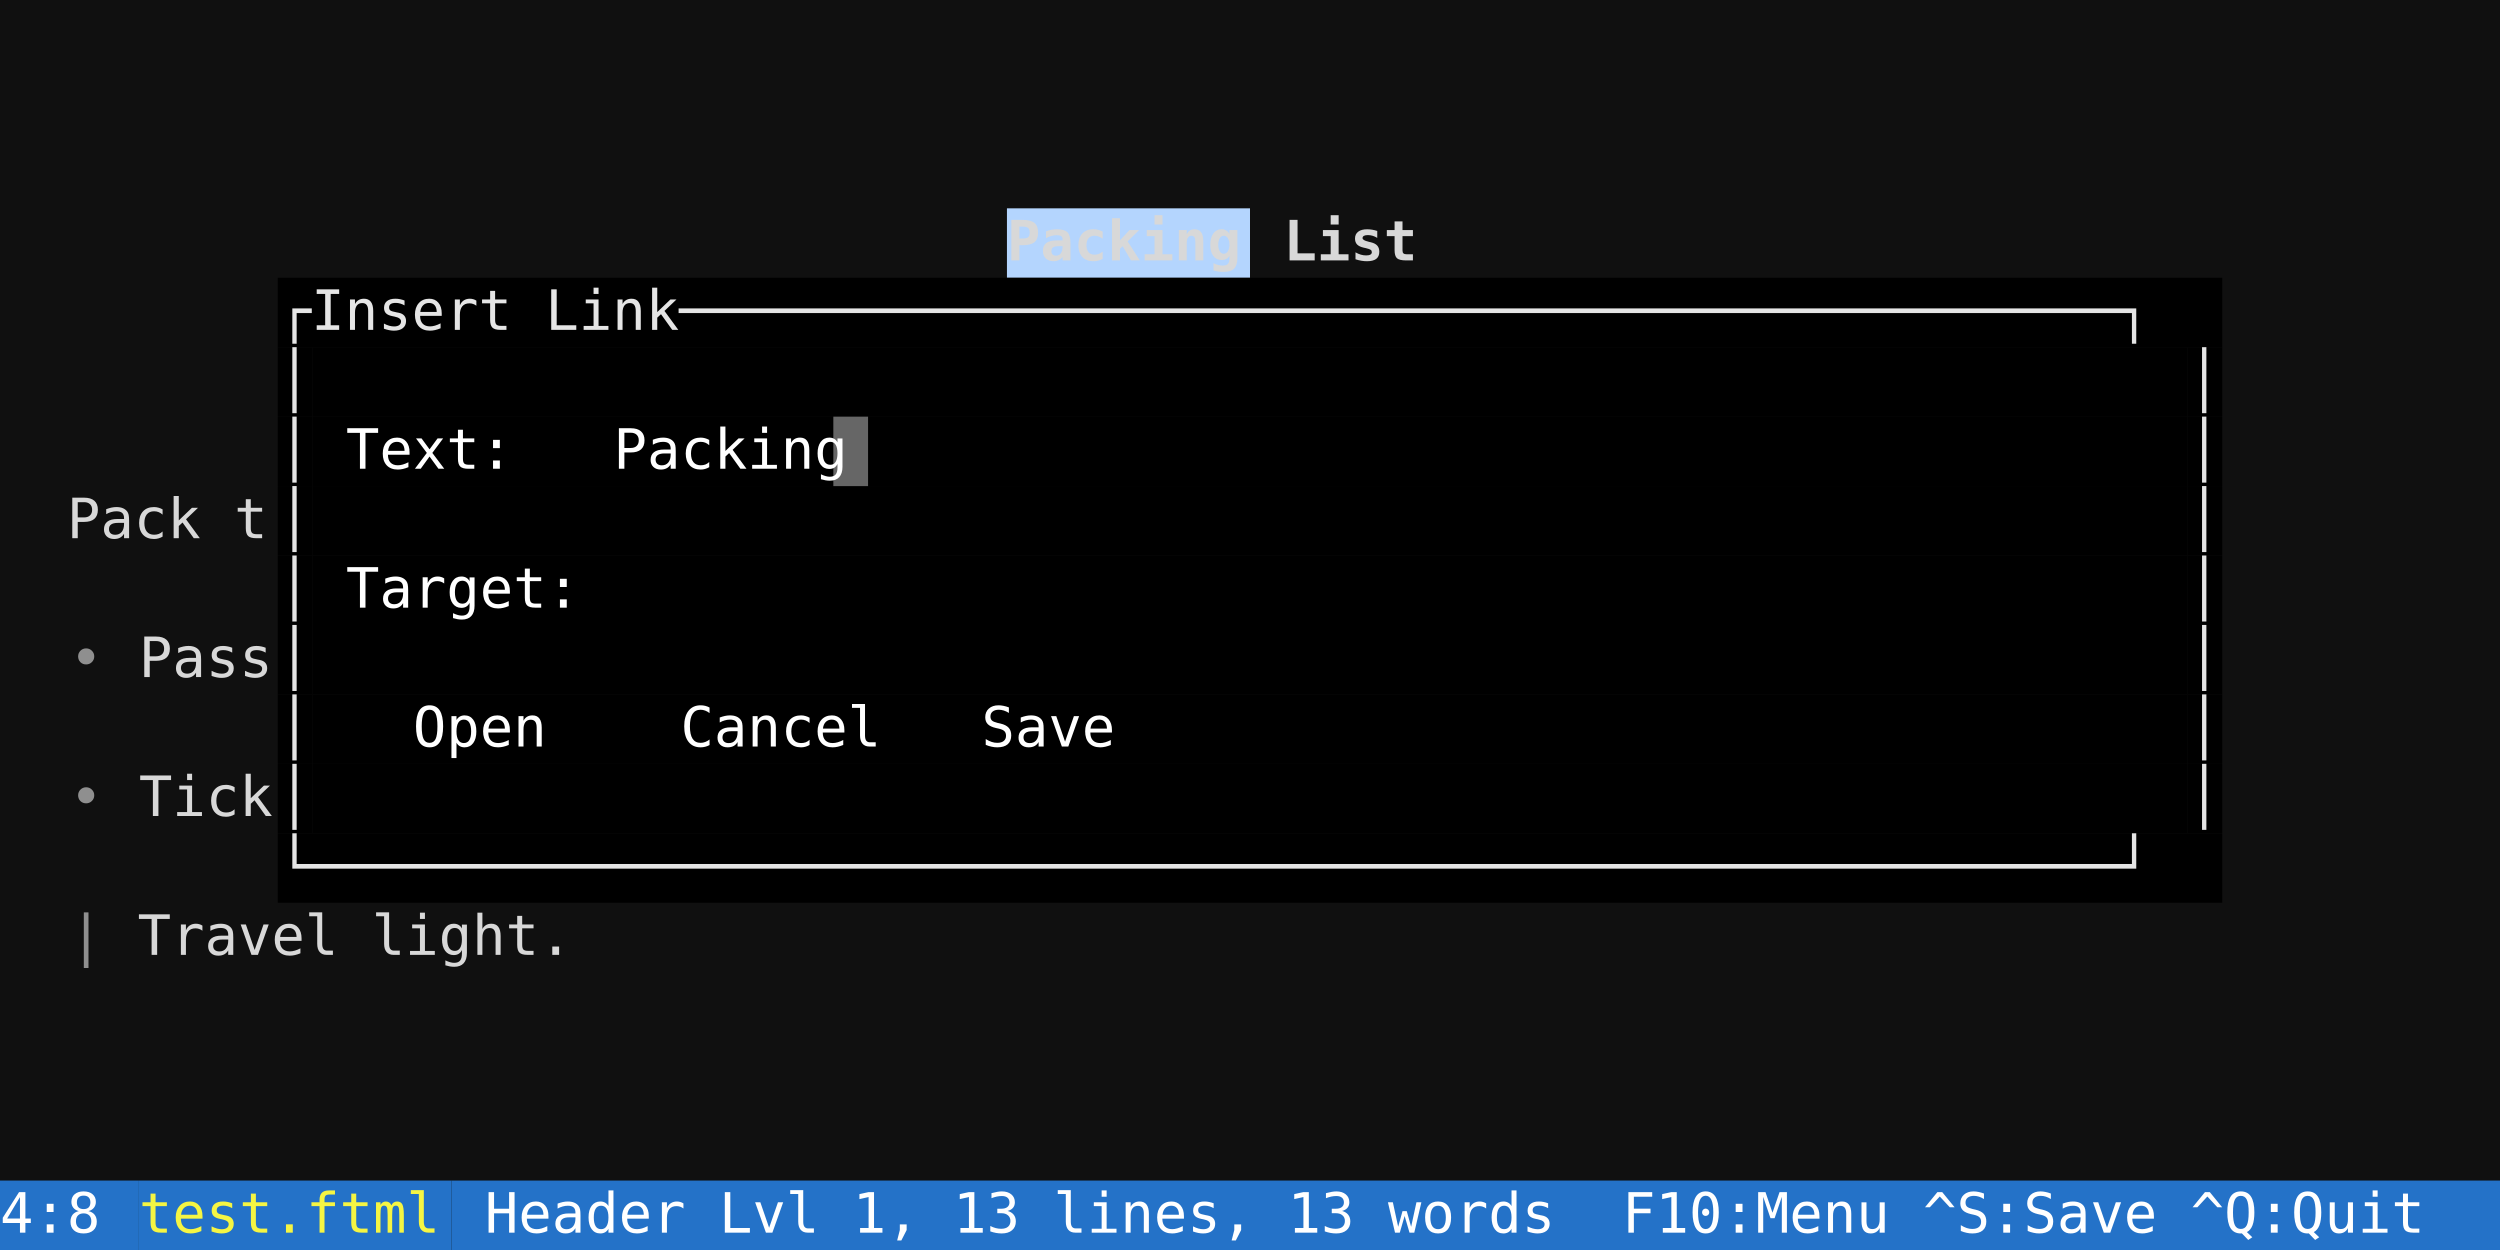
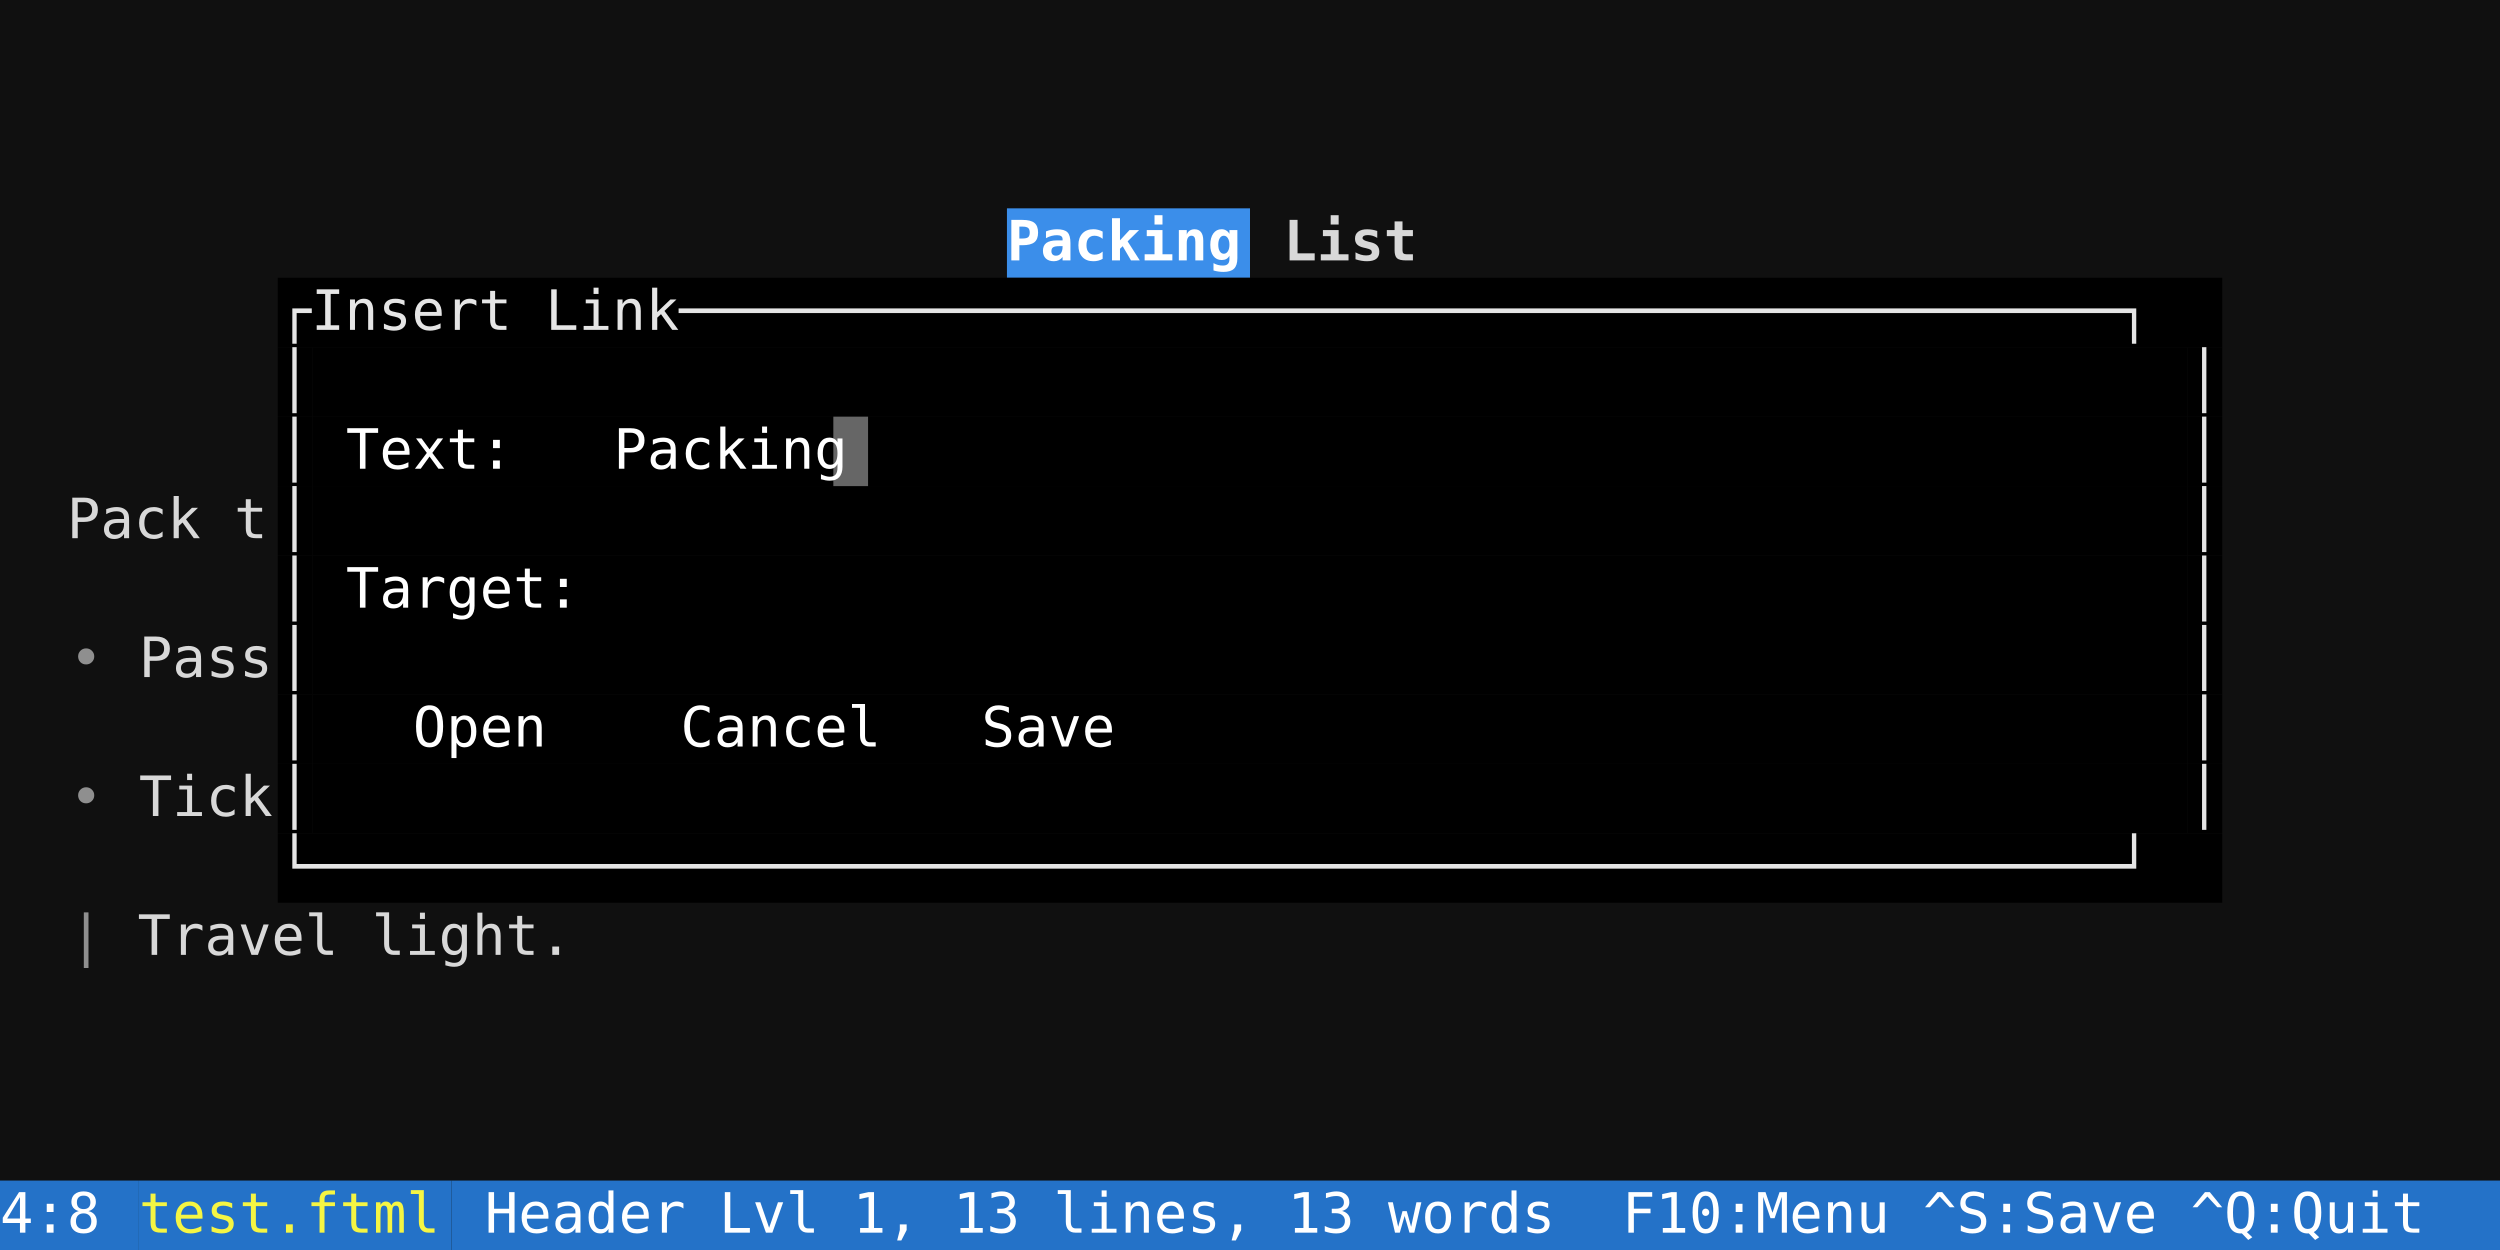
<svg xmlns="http://www.w3.org/2000/svg" width="720" height="360" viewBox="0 0 720 360" font-family="'DejaVu Sans Mono', Menlo, Consolas, monospace" font-size="16px">
  <rect width="100%" height="100%" fill="#101010" />
-   <rect x="290" y="60" width="70" height="20" fill="#b4d5fe" />
-   <text x="290" y="75" fill="#d8d8d8" textLength="70" lengthAdjust="spacingAndGlyphs" xml:space="preserve" font-weight="bold">Packing</text>
+   <rect x="290" y="60" width="70" height="20" fill="#3b8eea" />
+   <text x="290" y="75" fill="#ffffff" textLength="70" lengthAdjust="spacingAndGlyphs" xml:space="preserve" font-weight="bold">Packing</text>
  <text x="360" y="75" fill="#d8d8d8" textLength="50" lengthAdjust="spacingAndGlyphs" xml:space="preserve" font-weight="bold"> List</text>
  <rect x="80" y="80" width="560" height="20" fill="#000000" />
  <text x="80" y="95" fill="#e5e5e5" textLength="560" lengthAdjust="spacingAndGlyphs" xml:space="preserve">┌Insert Link───────────────────────────────────────────┐</text>
  <rect x="80" y="100" width="10" height="20" fill="#000000" />
  <text x="80" y="115" fill="#e5e5e5" textLength="10" lengthAdjust="spacingAndGlyphs" xml:space="preserve">│</text>
  <rect x="90" y="100" width="540" height="20" fill="#000000" />
  <rect x="630" y="100" width="10" height="20" fill="#000000" />
  <text x="630" y="115" fill="#e5e5e5" textLength="10" lengthAdjust="spacingAndGlyphs" xml:space="preserve">│</text>
  <rect x="80" y="120" width="10" height="20" fill="#000000" />
  <text x="80" y="135" fill="#e5e5e5" textLength="10" lengthAdjust="spacingAndGlyphs" xml:space="preserve">│</text>
  <rect x="90" y="120" width="540" height="20" fill="#000000" />
  <text x="90" y="135" fill="#ffffff" textLength="540" lengthAdjust="spacingAndGlyphs" xml:space="preserve"> Text:   Packing                                      </text>
  <rect x="630" y="120" width="10" height="20" fill="#000000" />
  <text x="630" y="135" fill="#e5e5e5" textLength="10" lengthAdjust="spacingAndGlyphs" xml:space="preserve">│</text>
  <text x="0" y="155" fill="#d8d8d8" textLength="80" lengthAdjust="spacingAndGlyphs" xml:space="preserve">  Pack t</text>
  <rect x="80" y="140" width="10" height="20" fill="#000000" />
  <text x="80" y="155" fill="#e5e5e5" textLength="10" lengthAdjust="spacingAndGlyphs" xml:space="preserve">│</text>
  <rect x="90" y="140" width="540" height="20" fill="#000000" />
  <rect x="630" y="140" width="10" height="20" fill="#000000" />
  <text x="630" y="155" fill="#e5e5e5" textLength="10" lengthAdjust="spacingAndGlyphs" xml:space="preserve">│</text>
  <rect x="80" y="160" width="10" height="20" fill="#000000" />
  <text x="80" y="175" fill="#e5e5e5" textLength="10" lengthAdjust="spacingAndGlyphs" xml:space="preserve">│</text>
  <rect x="90" y="160" width="540" height="20" fill="#000000" />
  <text x="90" y="175" fill="#ffffff" textLength="540" lengthAdjust="spacingAndGlyphs" xml:space="preserve"> Target:                                              </text>
  <rect x="630" y="160" width="10" height="20" fill="#000000" />
  <text x="630" y="175" fill="#e5e5e5" textLength="10" lengthAdjust="spacingAndGlyphs" xml:space="preserve">│</text>
  <text x="20" y="195" fill="#e5e5e5" textLength="20" lengthAdjust="spacingAndGlyphs" xml:space="preserve" opacity="0.6">• </text>
  <text x="40" y="195" fill="#d8d8d8" textLength="40" lengthAdjust="spacingAndGlyphs" xml:space="preserve">Pass</text>
  <rect x="80" y="180" width="10" height="20" fill="#000000" />
  <text x="80" y="195" fill="#e5e5e5" textLength="10" lengthAdjust="spacingAndGlyphs" xml:space="preserve">│</text>
  <rect x="90" y="180" width="540" height="20" fill="#000000" />
  <rect x="630" y="180" width="10" height="20" fill="#000000" />
  <text x="630" y="195" fill="#e5e5e5" textLength="10" lengthAdjust="spacingAndGlyphs" xml:space="preserve">│</text>
  <rect x="80" y="200" width="10" height="20" fill="#000000" />
  <text x="80" y="215" fill="#e5e5e5" textLength="10" lengthAdjust="spacingAndGlyphs" xml:space="preserve">│</text>
  <rect x="90" y="200" width="540" height="20" fill="#000000" />
  <text x="90" y="215" fill="#ffffff" textLength="540" lengthAdjust="spacingAndGlyphs" xml:space="preserve">   Open    Cancel   Save                              </text>
  <rect x="630" y="200" width="10" height="20" fill="#000000" />
  <text x="630" y="215" fill="#e5e5e5" textLength="10" lengthAdjust="spacingAndGlyphs" xml:space="preserve">│</text>
  <text x="20" y="235" fill="#e5e5e5" textLength="20" lengthAdjust="spacingAndGlyphs" xml:space="preserve" opacity="0.6">• </text>
  <text x="40" y="235" fill="#d8d8d8" textLength="40" lengthAdjust="spacingAndGlyphs" xml:space="preserve">Tick</text>
  <rect x="80" y="220" width="10" height="20" fill="#000000" />
  <text x="80" y="235" fill="#e5e5e5" textLength="10" lengthAdjust="spacingAndGlyphs" xml:space="preserve">│</text>
  <rect x="90" y="220" width="540" height="20" fill="#000000" />
  <rect x="630" y="220" width="10" height="20" fill="#000000" />
  <text x="630" y="235" fill="#e5e5e5" textLength="10" lengthAdjust="spacingAndGlyphs" xml:space="preserve">│</text>
  <rect x="80" y="240" width="560" height="20" fill="#000000" />
  <text x="80" y="255" fill="#e5e5e5" textLength="560" lengthAdjust="spacingAndGlyphs" xml:space="preserve">└──────────────────────────────────────────────────────┘</text>
  <text x="20" y="275" fill="#e5e5e5" textLength="10" lengthAdjust="spacingAndGlyphs" xml:space="preserve" opacity="0.6">|</text>
  <text x="30" y="275" fill="#d8d8d8" textLength="690" lengthAdjust="spacingAndGlyphs" xml:space="preserve"> Travel light.                                                       </text>
  <rect x="0" y="340" width="40" height="20" fill="#2472c8" />
  <text x="0" y="355" fill="#ffffff" textLength="40" lengthAdjust="spacingAndGlyphs" xml:space="preserve">4:8 </text>
  <rect x="40" y="340" width="90" height="20" fill="#2472c8" />
  <text x="40" y="355" fill="#f5f543" textLength="90" lengthAdjust="spacingAndGlyphs" xml:space="preserve">test.ftml</text>
  <rect x="130" y="340" width="590" height="20" fill="#2472c8" />
  <text x="130" y="355" fill="#ffffff" textLength="590" lengthAdjust="spacingAndGlyphs" xml:space="preserve"> Header Lvl 1, 13 lines, 13 words  F10:Menu ^S:Save ^Q:Quit</text>
  <rect x="240" y="120" width="10" height="20" fill="#ffffff" fill-opacity="0.4" />
</svg>
